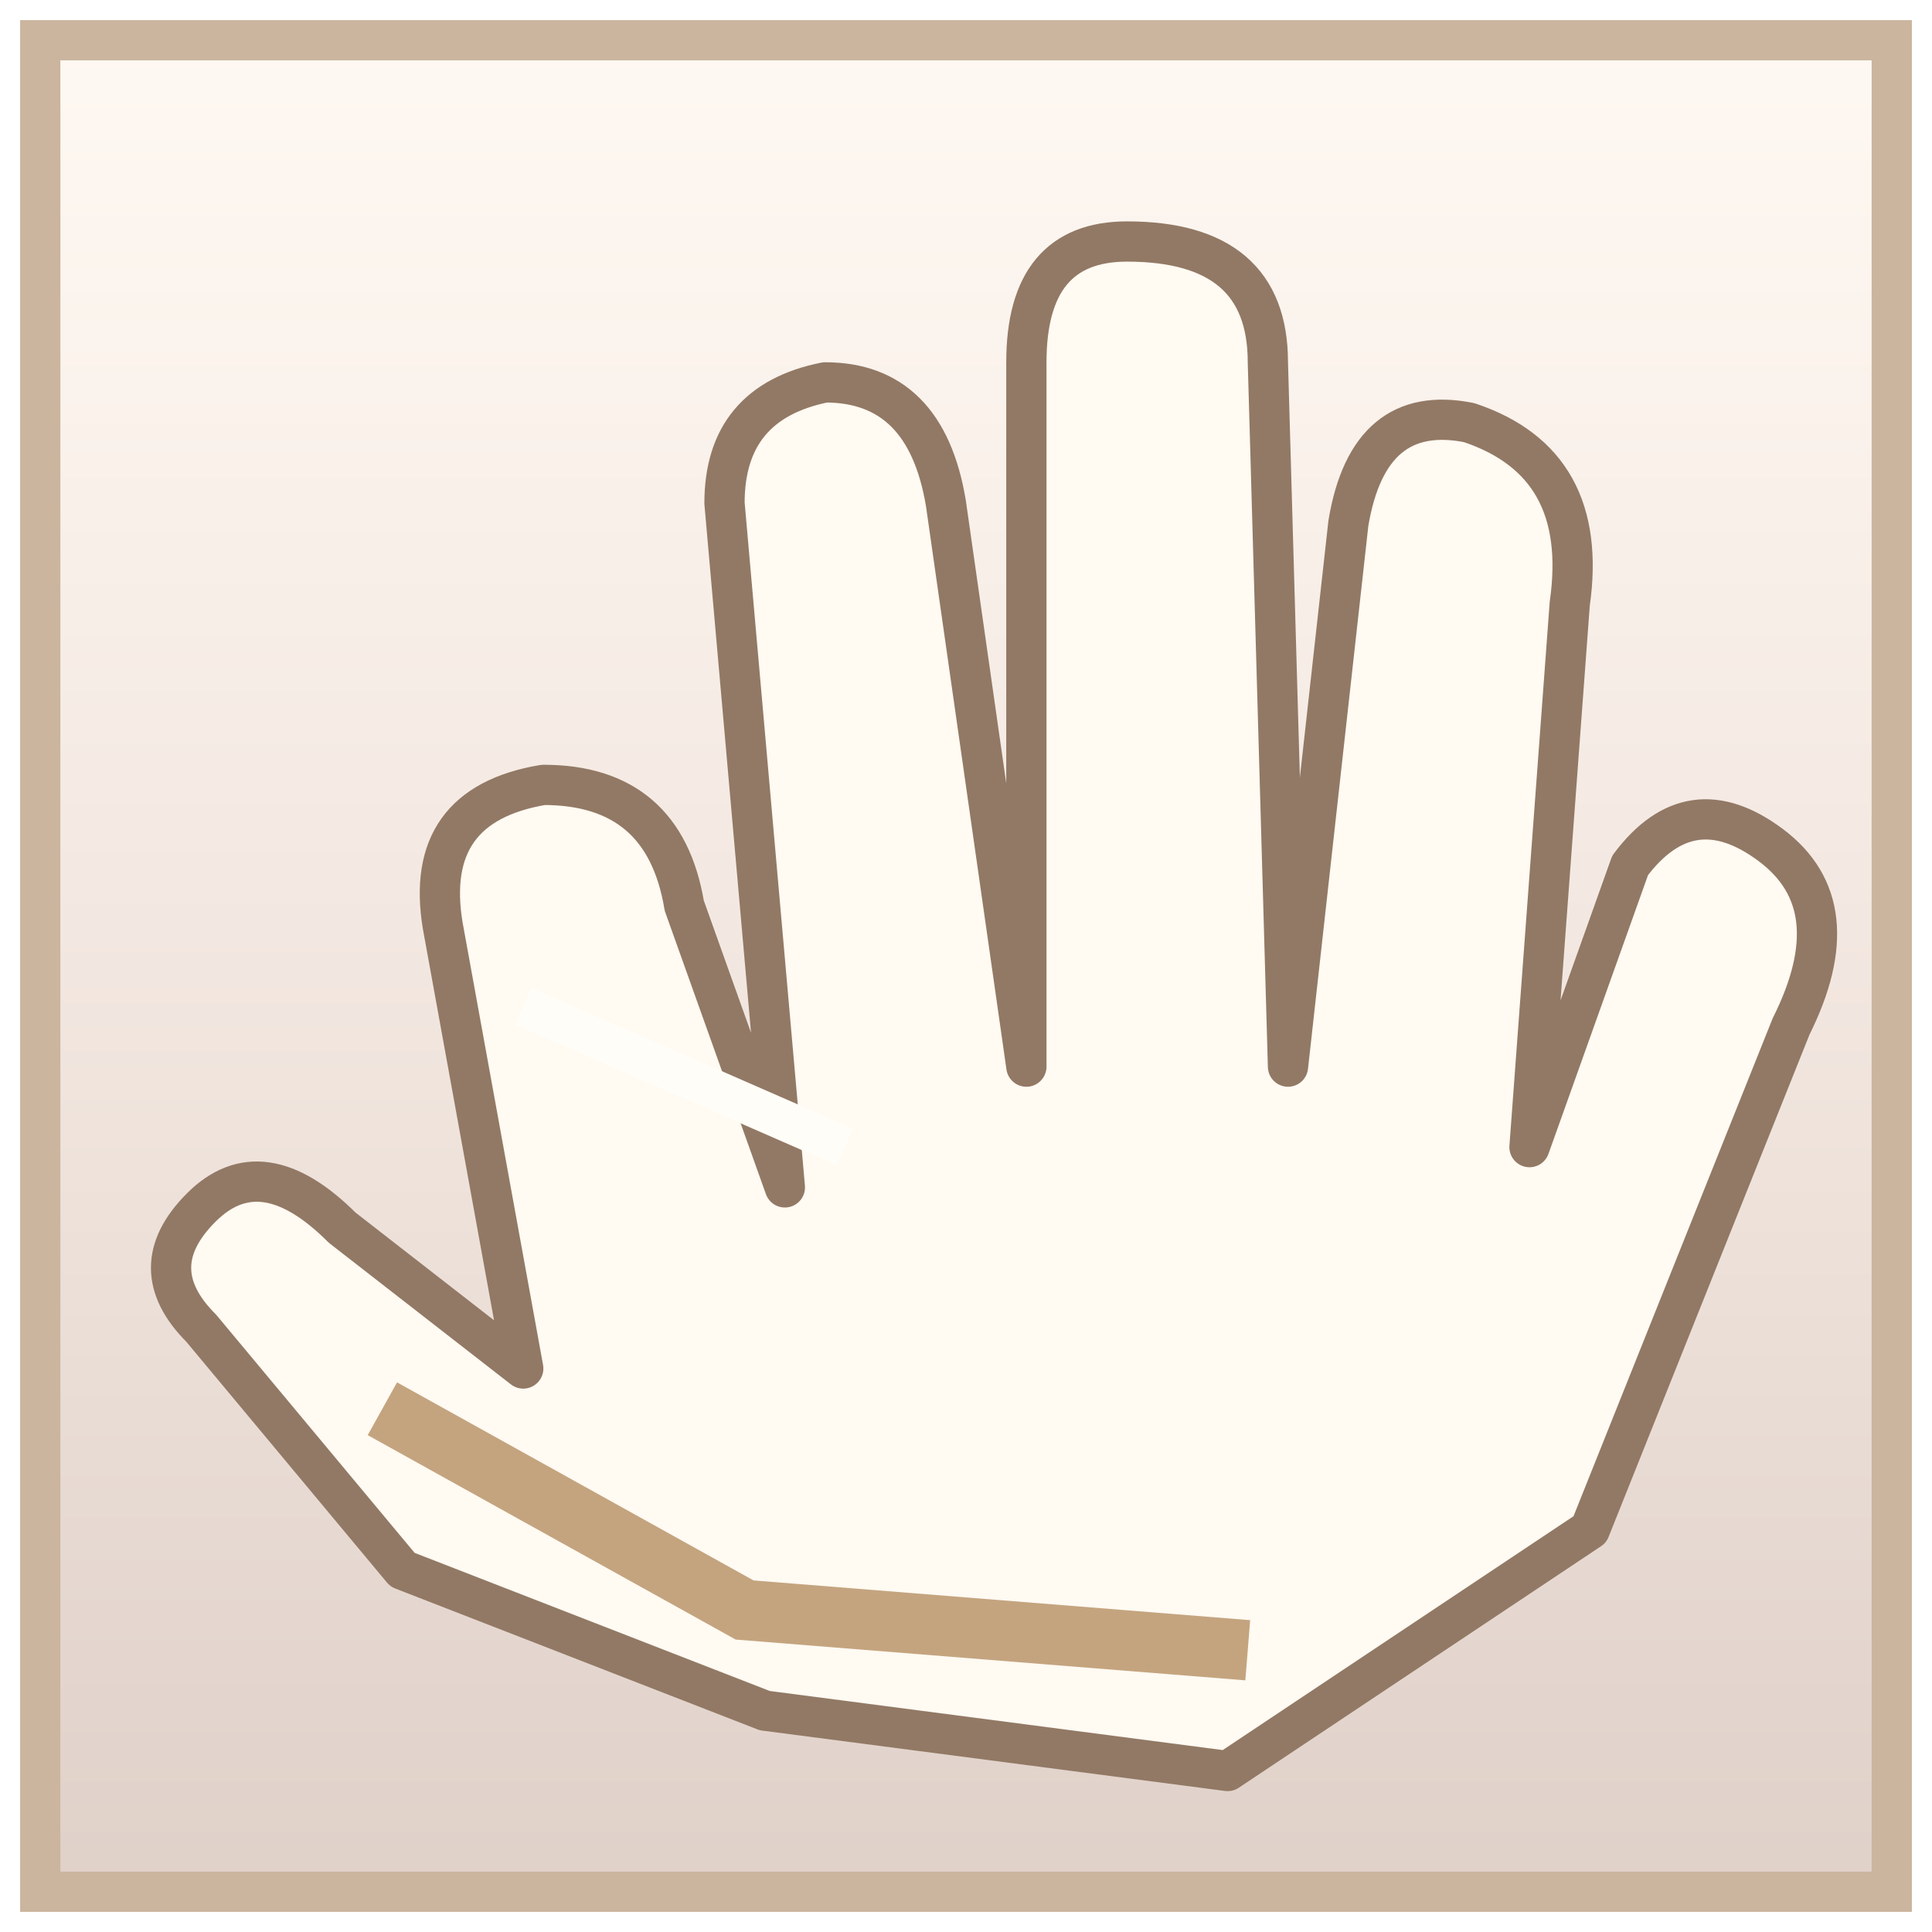
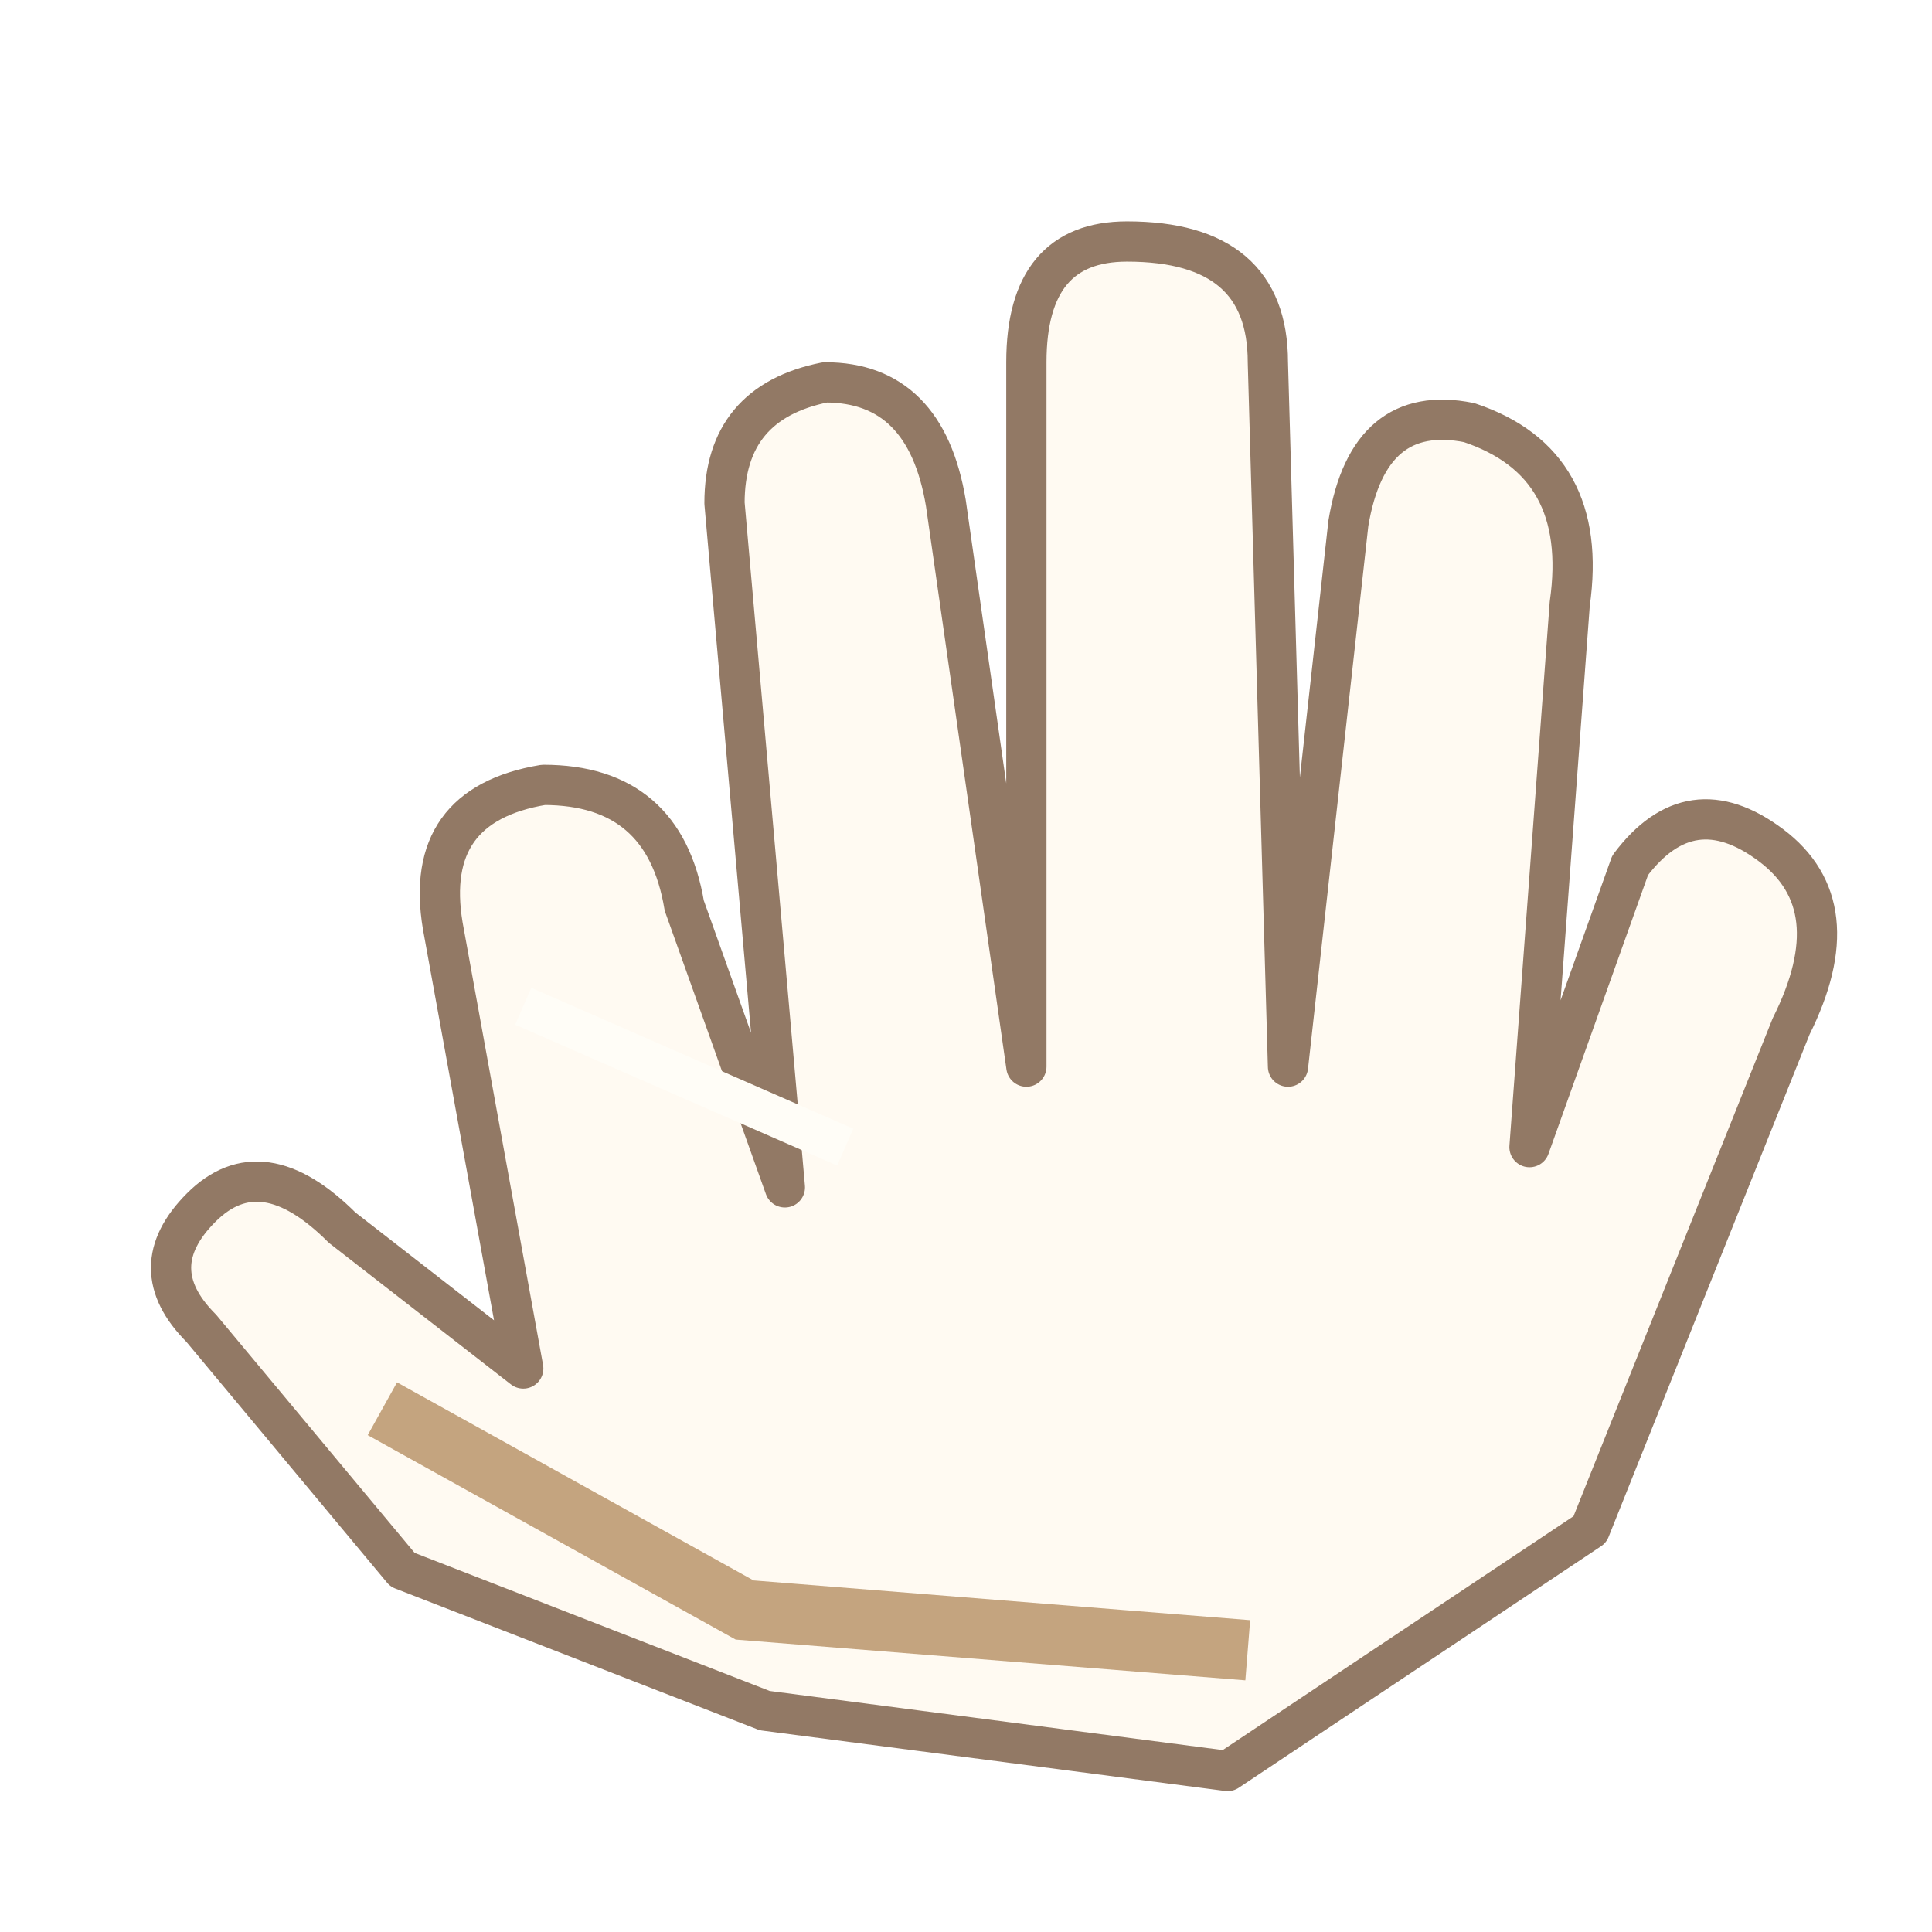
<svg xmlns="http://www.w3.org/2000/svg" width="96" height="96" viewBox="0 0 96 96">
  <defs>
    <linearGradient id="base" x1="0" y1="0" x2="0" y2="1">
      <stop stop-color="#fff9f3" />
      <stop offset=".48" stop-color="#f3e8e1" />
      <stop offset="1" stop-color="#dfd0c8" />
    </linearGradient>
    <linearGradient id="glass" x1="0" y1="0" x2=".9" y2="1">
      <stop stop-color="#ffffff" stop-opacity=".80" />
      <stop offset=".50" stop-color="#e9dcd7" stop-opacity=".66" />
      <stop offset="1" stop-color="#cfbeb6" stop-opacity=".82" />
    </linearGradient>
    <linearGradient id="gold" x1="0" y1="0" x2="1" y2="1">
      <stop stop-color="#fff8e2" />
      <stop offset=".45" stop-color="#d9b885" />
      <stop offset=".8" stop-color="#ac8c6a" />
      <stop offset="1" stop-color="#f7e8ca" />
    </linearGradient>
    <radialGradient id="mist">
      <stop stop-color="#fffdfa" stop-opacity=".90" />
      <stop offset=".62" stop-color="#f6e7db" stop-opacity=".55" />
      <stop offset="1" stop-color="#dcc8bc" stop-opacity=".18" />
    </radialGradient>
  </defs>
-   <rect x="2" y="2" width="92" height="92" fill="url(#base)" stroke="#cbb59f" stroke-width="2" />
  <g stroke="#927965" stroke-width="2" stroke-linejoin="round" fill="#fffaf2">
    <path d="M20 78L10 66Q7 63 10 60Q13 57 17 61L26 68L22 46Q21 40 27 39Q33 39 34 45L39 59L36 25Q36 20 41 19Q46 19 47 25L51 53L51 18Q51 12 56 12Q63 12 63 18L64 53L67 26Q68 20 73 21Q79 23 78 30L76 57L81 43Q84 39 88 42Q92 45 89 51L79 76L61 88L38 85Z" />
  </g>
  <path d="M19 70L37 80L62 82" fill="none" stroke="#c4a47f" stroke-width="3" />
  <path d="M26 50L42 57" stroke="#fffdf7" stroke-width="2" />
</svg>
